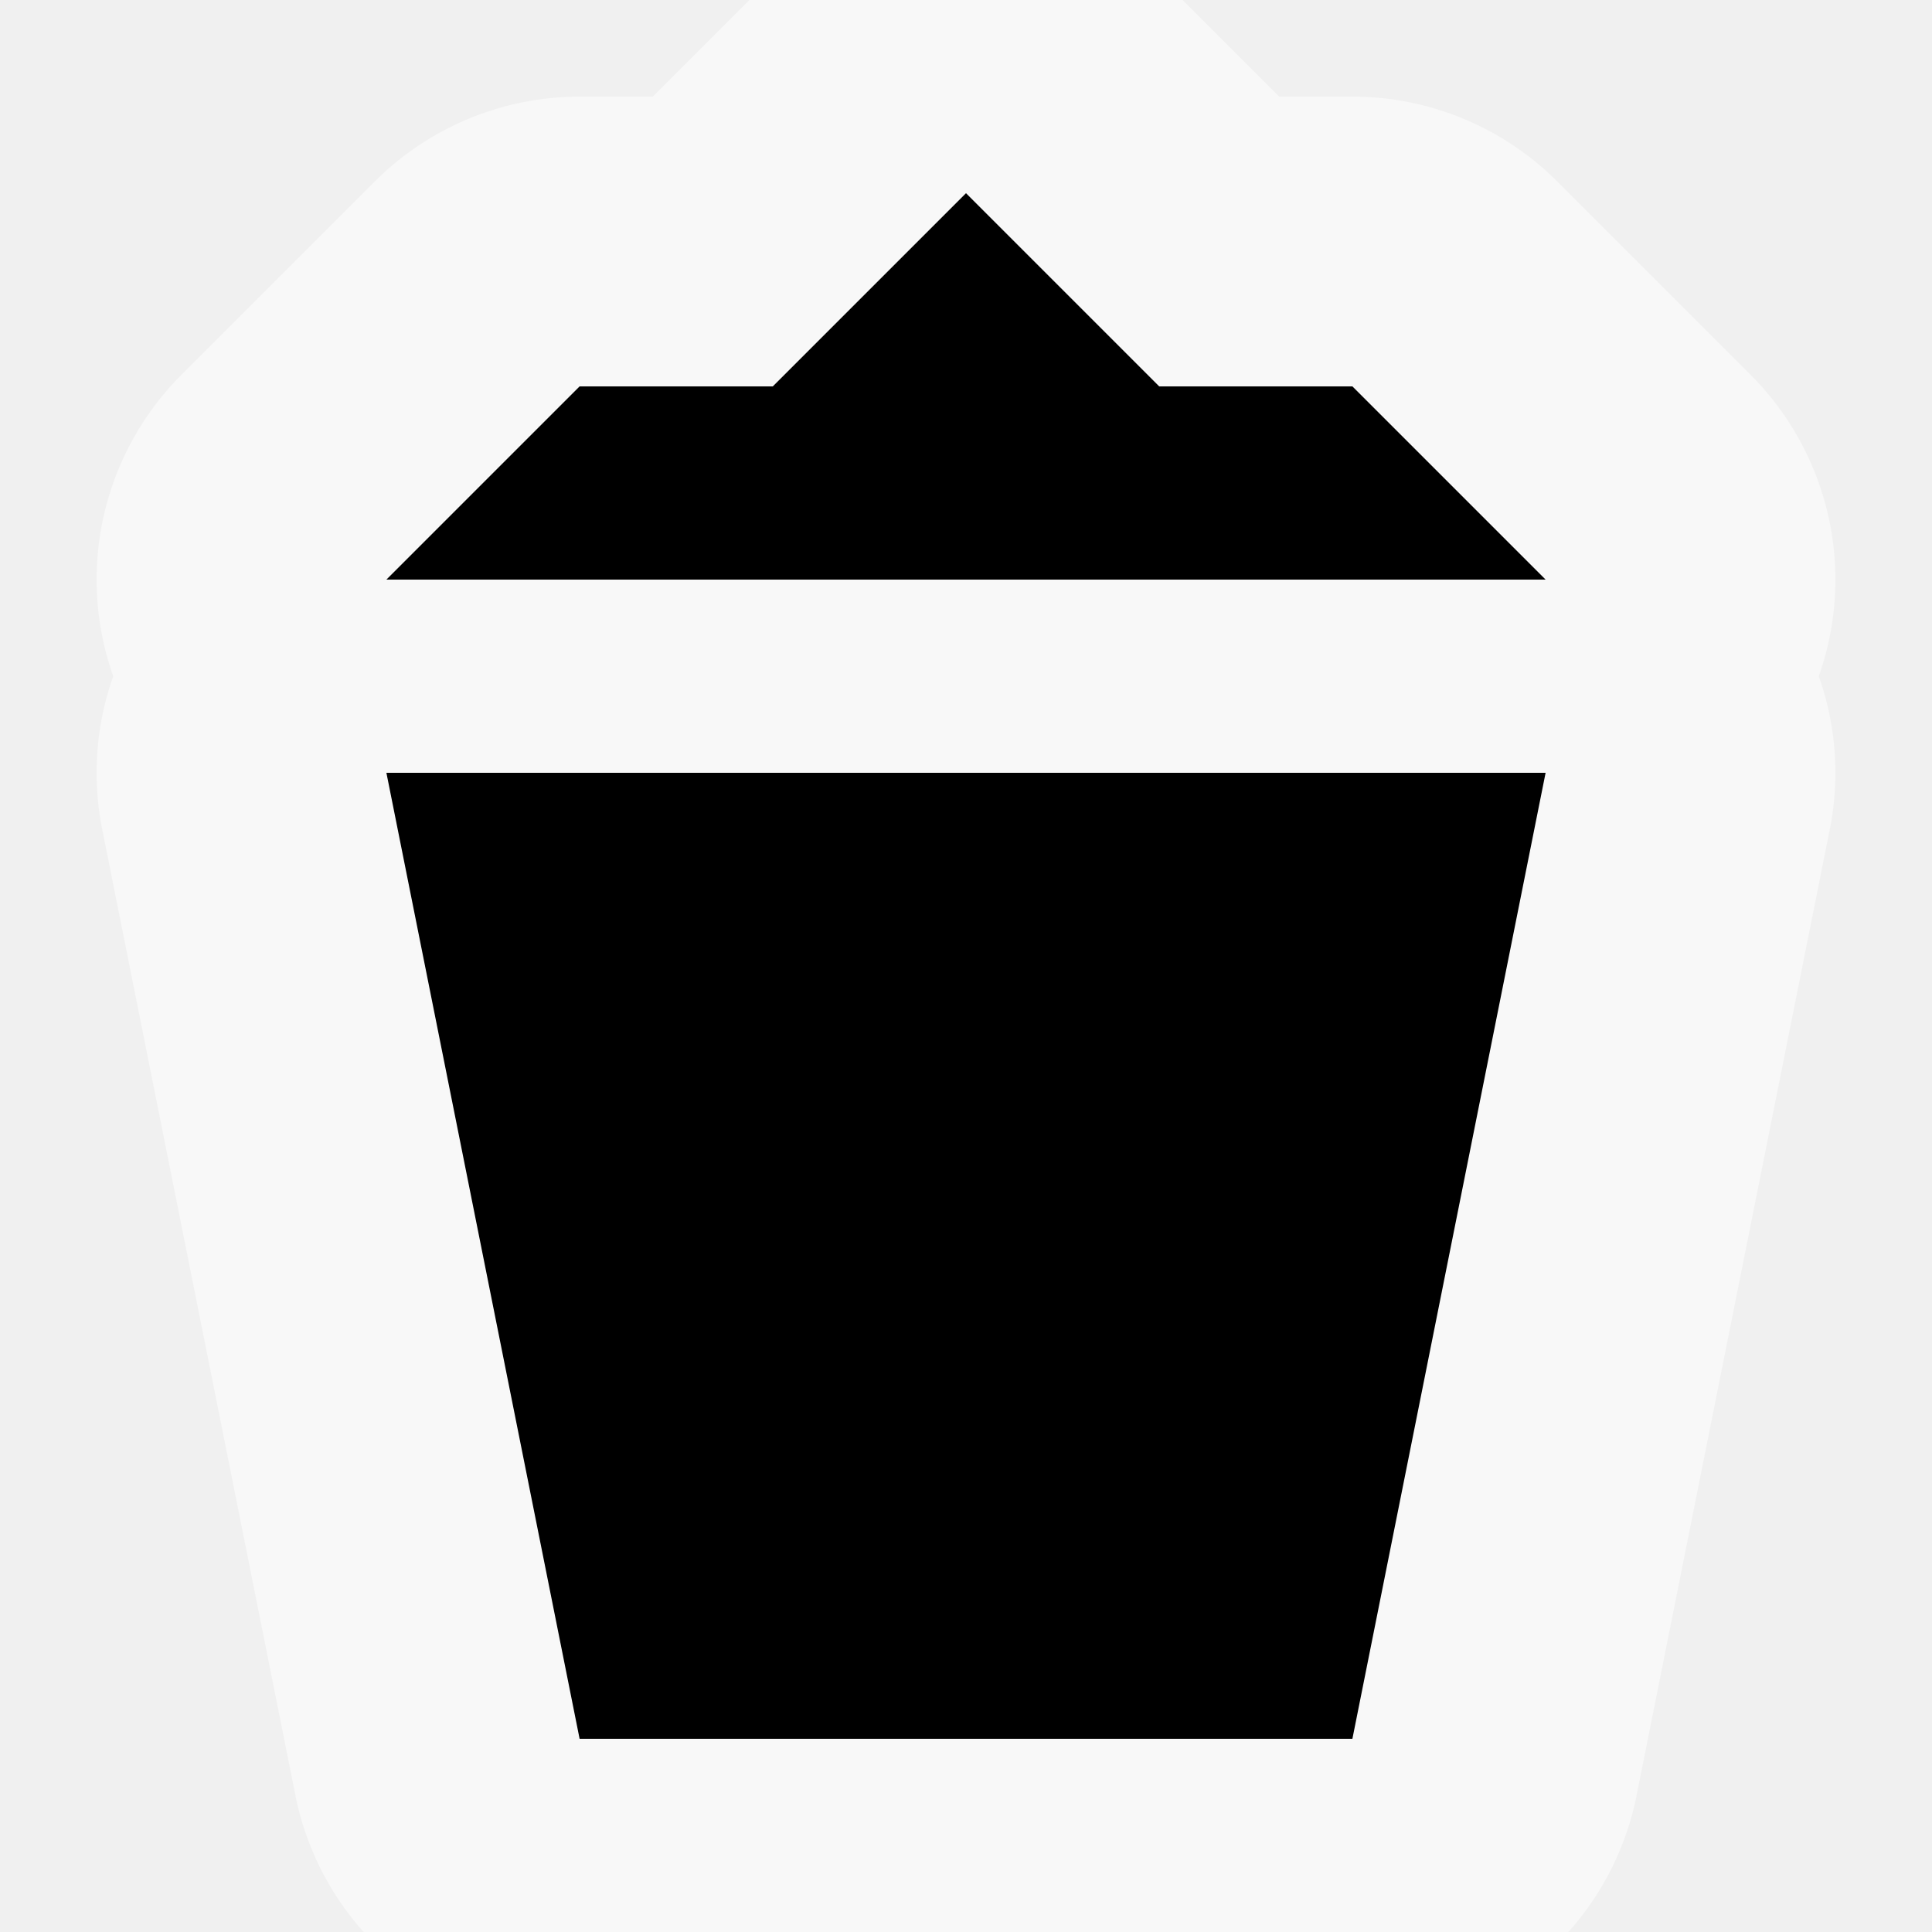
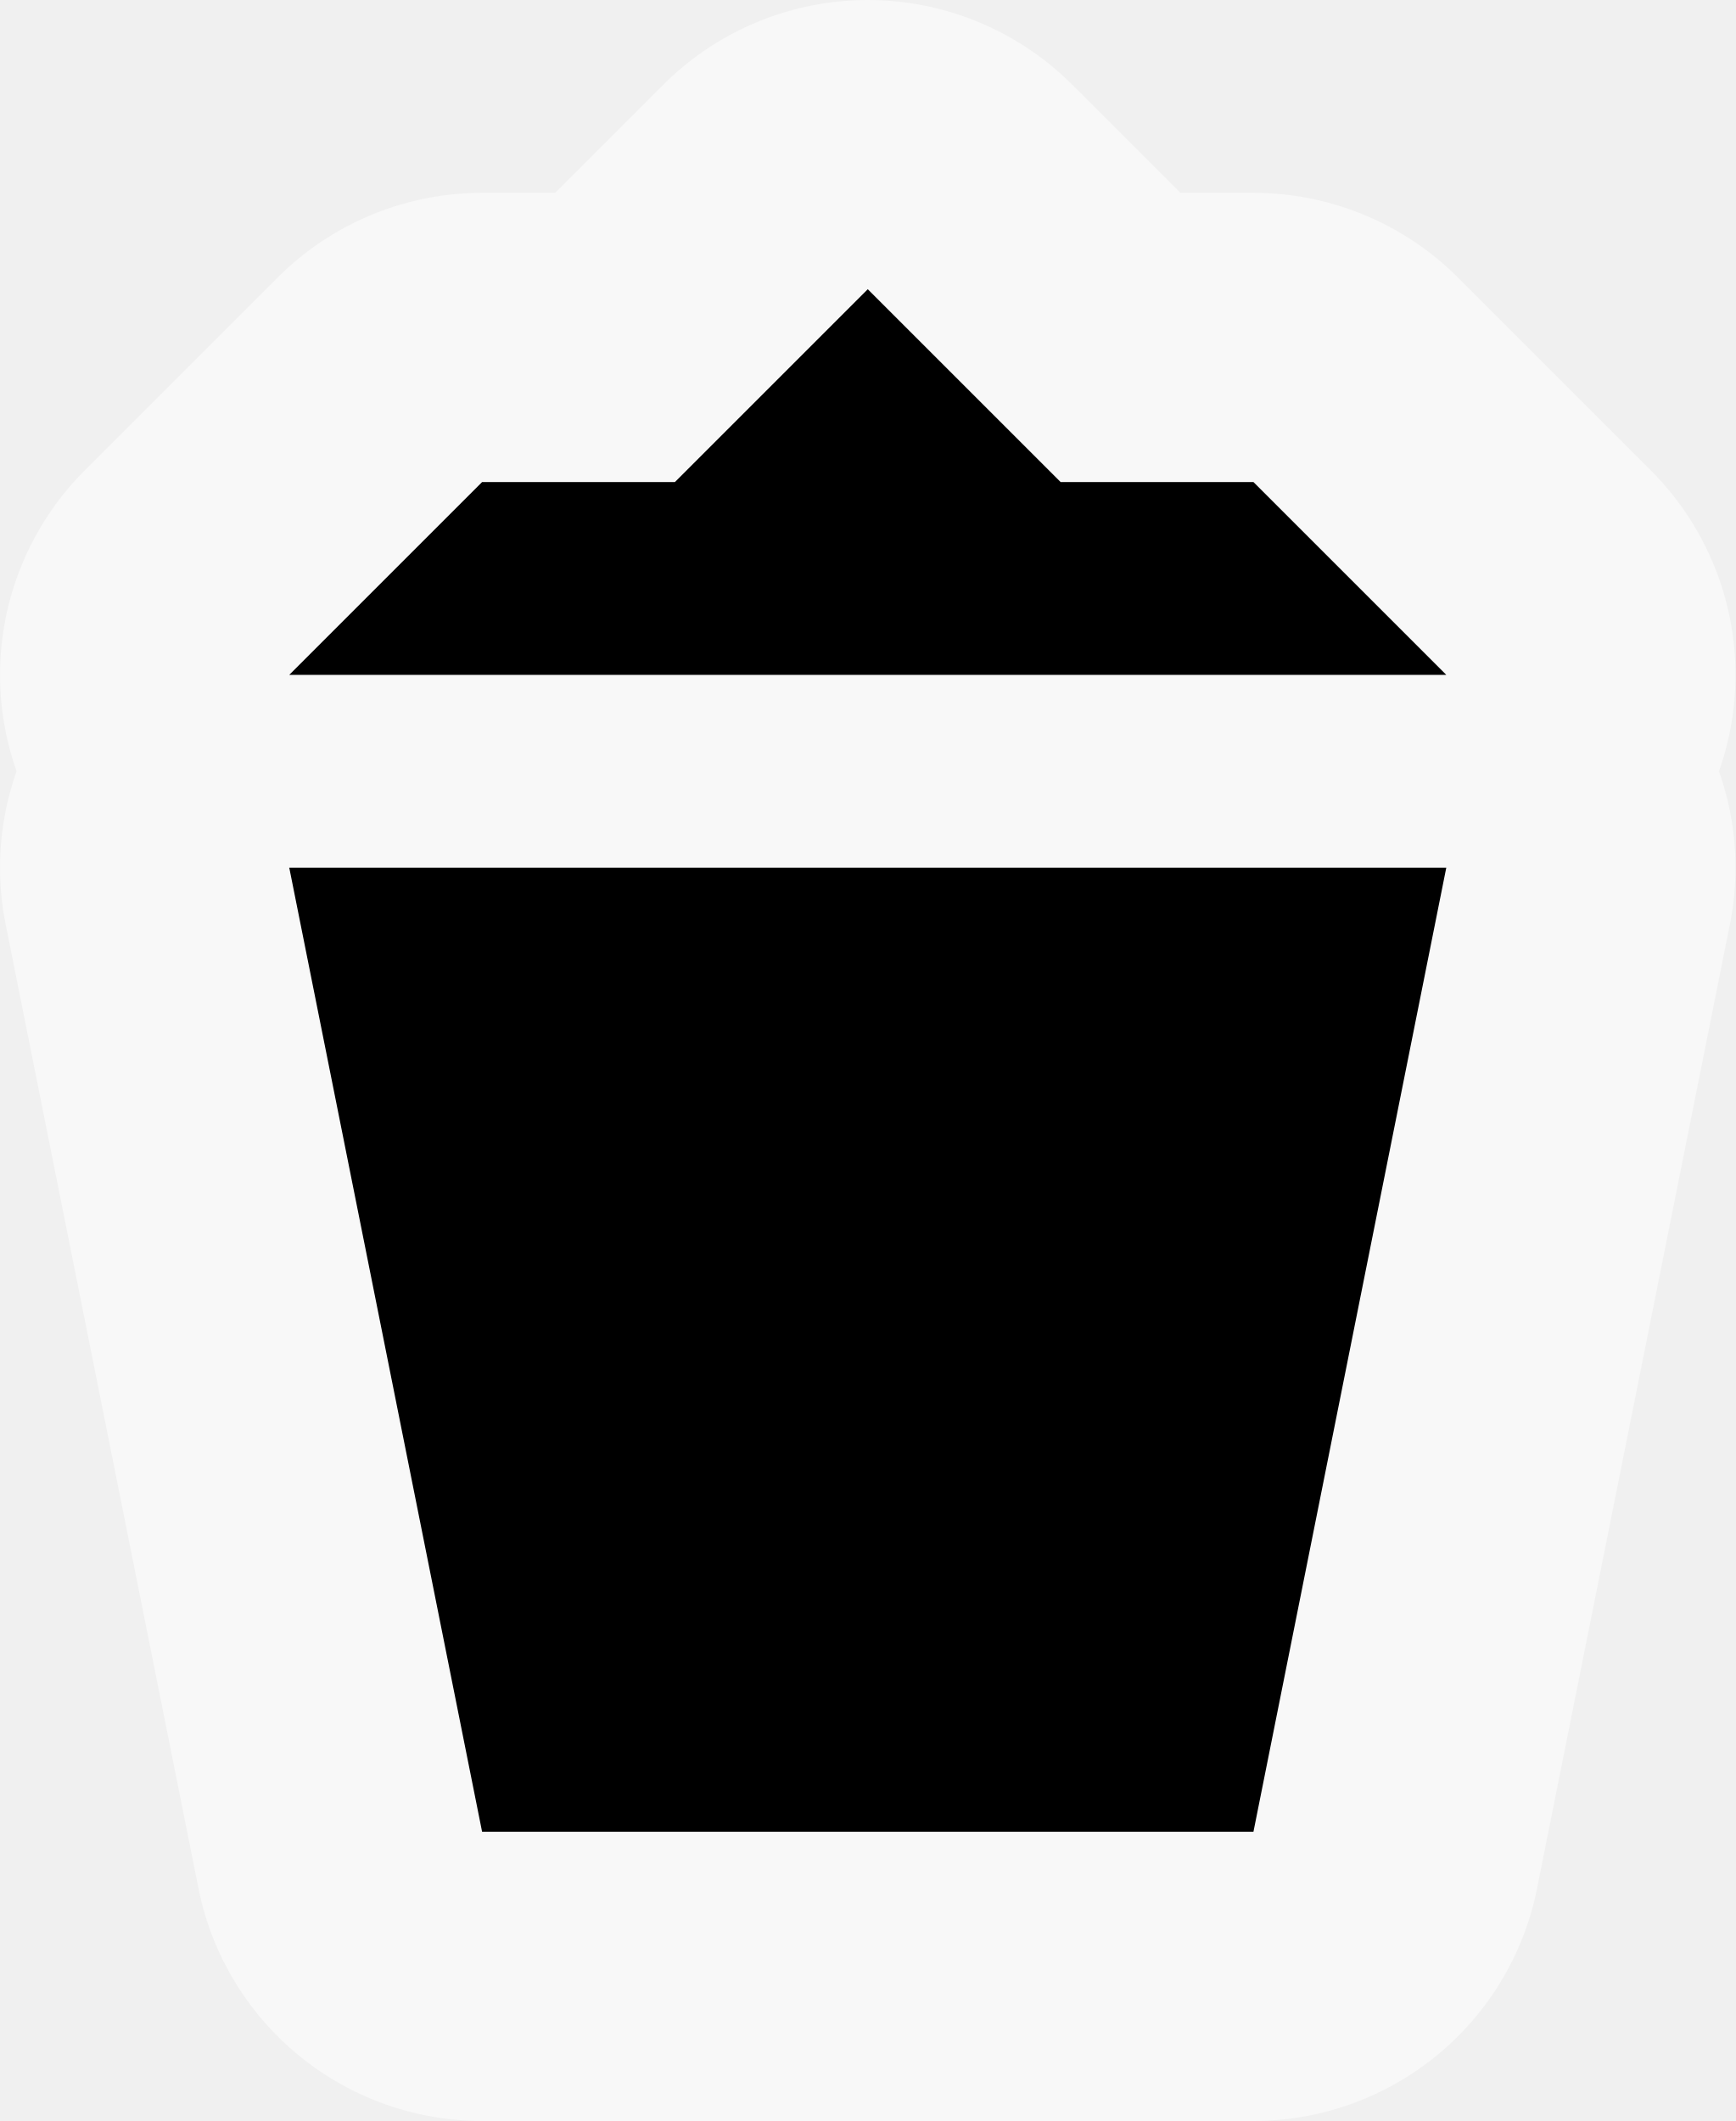
- <svg xmlns="http://www.w3.org/2000/svg" width="10" height="10">
-   <path d="M4 2H3L2 3h6L7 2H6L5 1zM2 4l1 5h4l1-5z" fill="none" stroke="#fff" opacity=".5" stroke-linejoin="round" stroke-linecap="round" stroke-width="3" />
-   <path d="M4 2H3L2 3h6L7 2H6L5 1zM2 4l1 5h4l1-5z" />
+ <svg xmlns="http://www.w3.org/2000/svg" width="9" height="11" version="1.1" id="svg2">
+   <defs id="defs2" />
+   <path d="M 3.5,2.5 H 2.5 L 1.5,3.5 H 7.5 L 6.5,2.5 H 5.5 L 4.5,1.5 Z M 1.5,4.5 L 2.5,9.5 H 6.5 L 7.5,4.5 Z" id="path2" style="stroke:#ffffff;stroke-width:3;stroke-linecap:round;stroke-linejoin:round;stroke-dasharray:none;stroke-opacity:0.5;paint-order:stroke fill markers" />
</svg>
